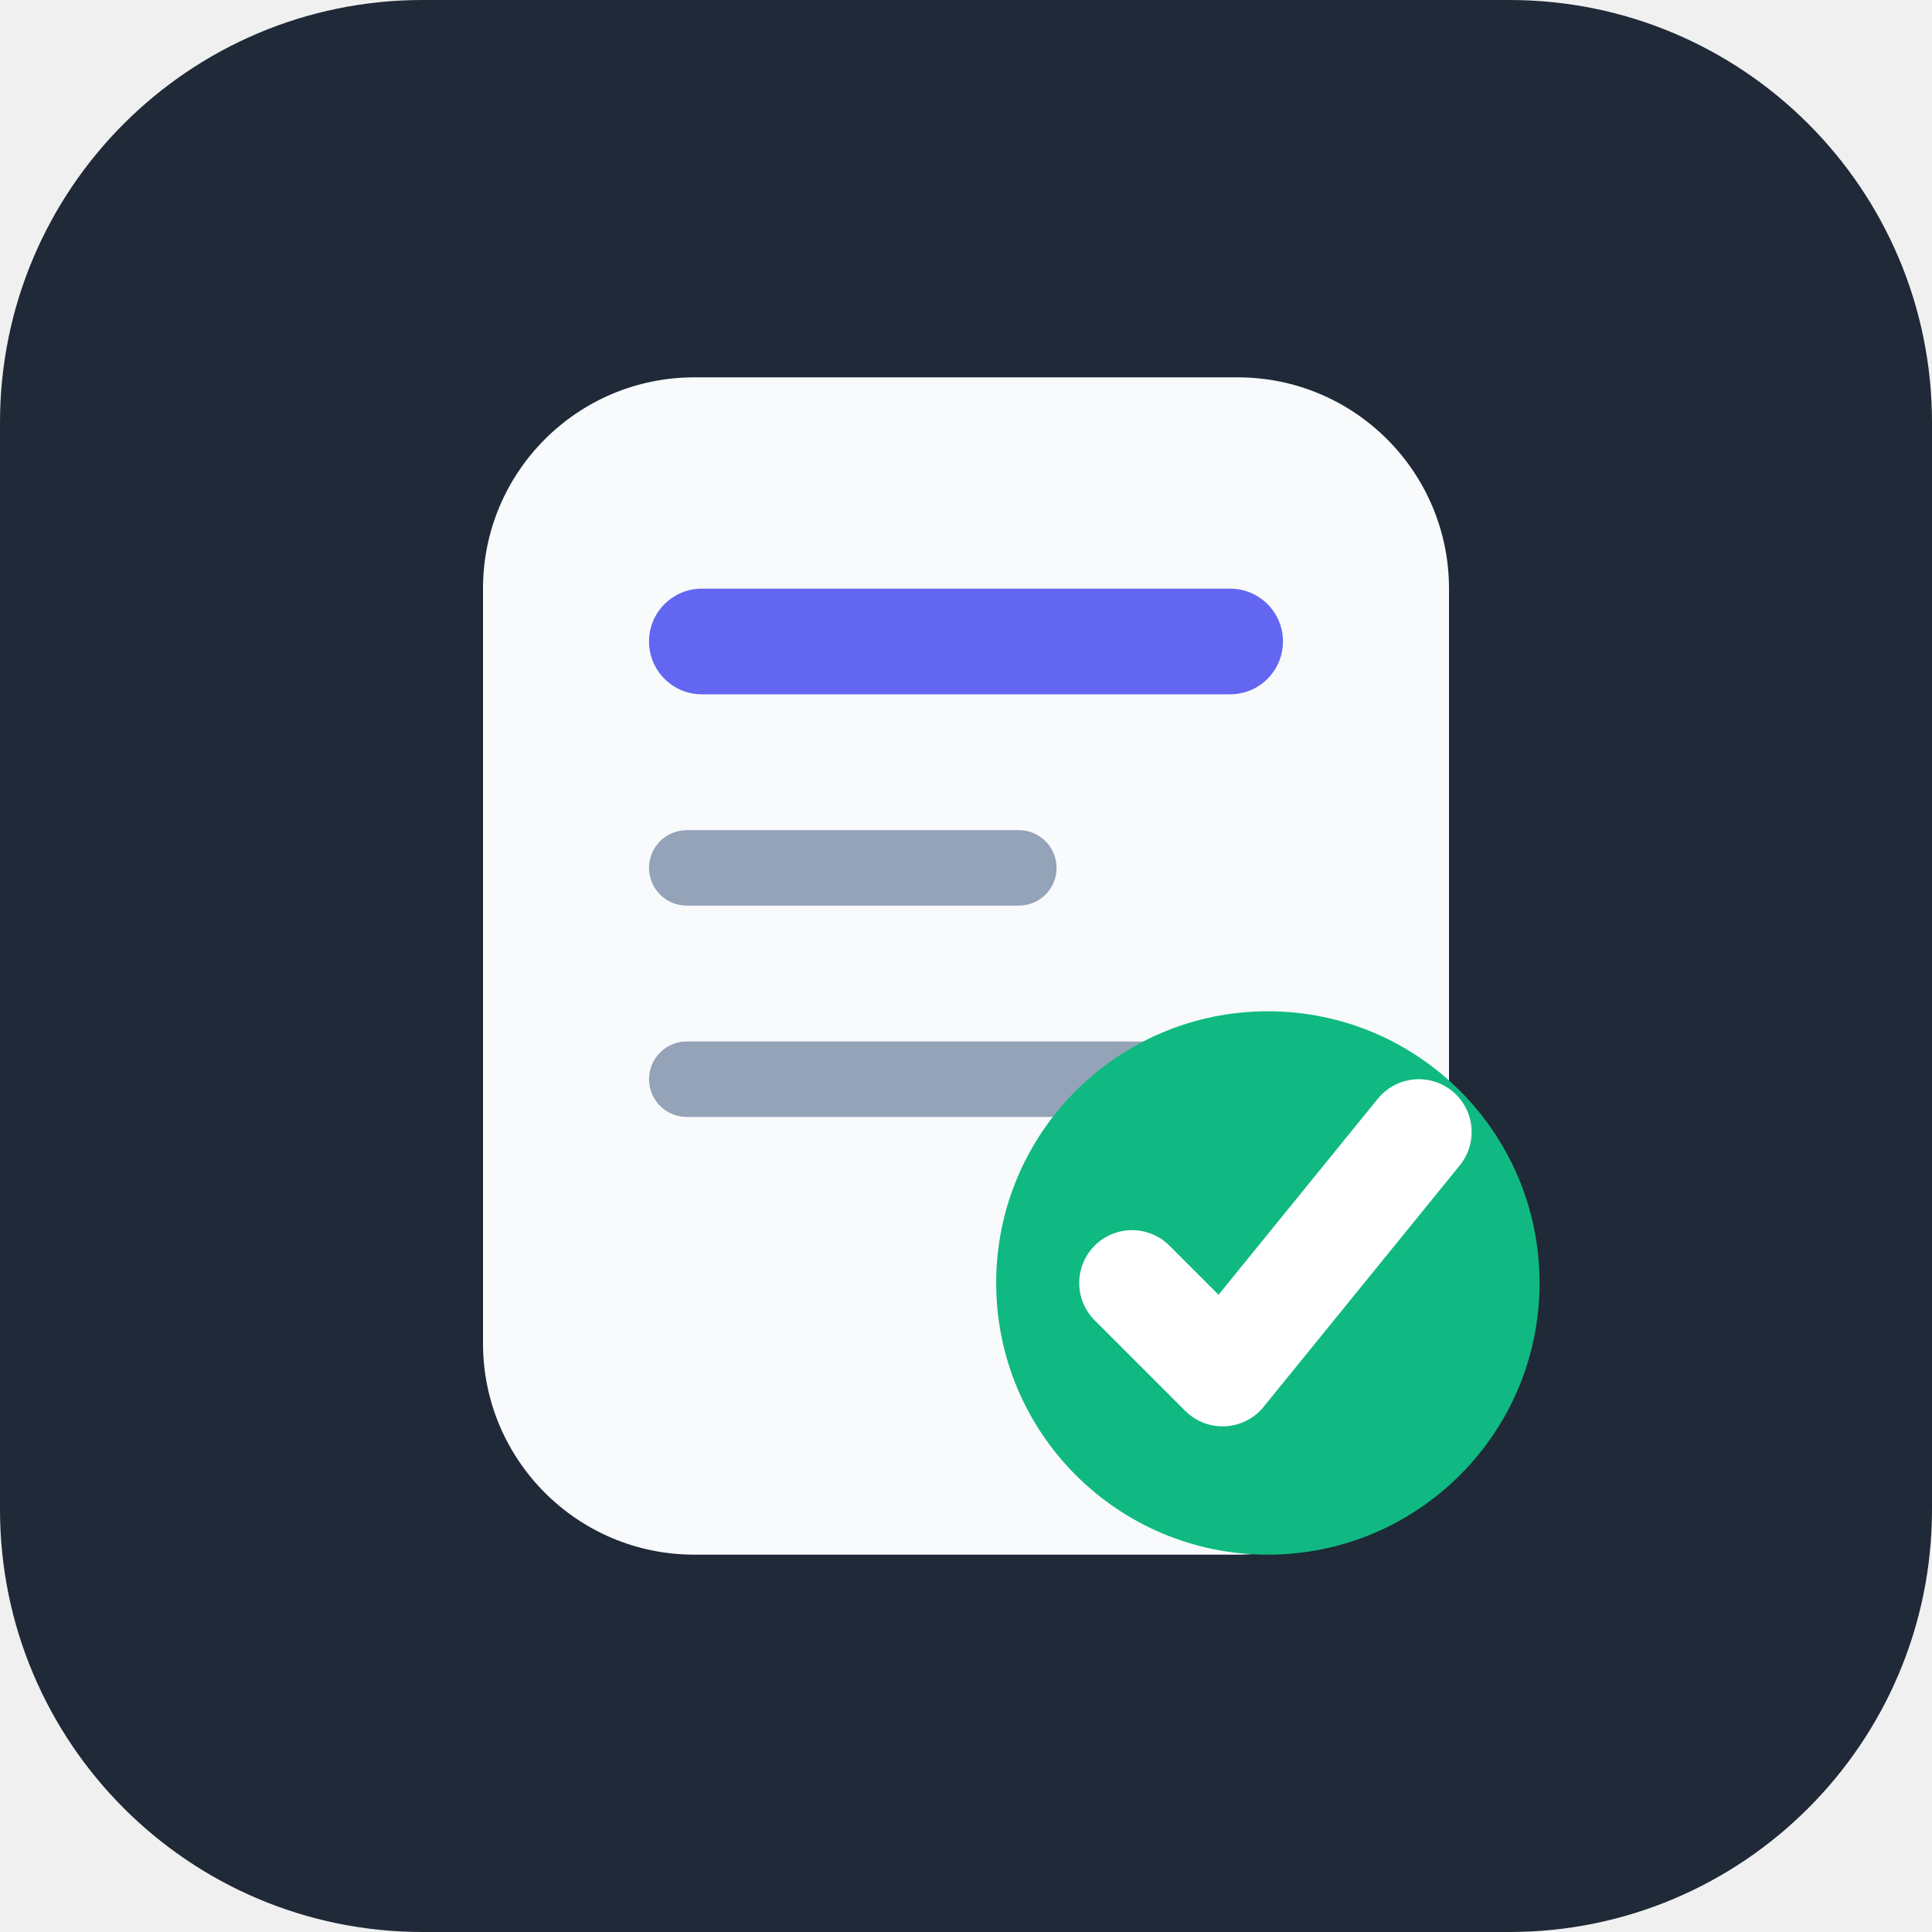
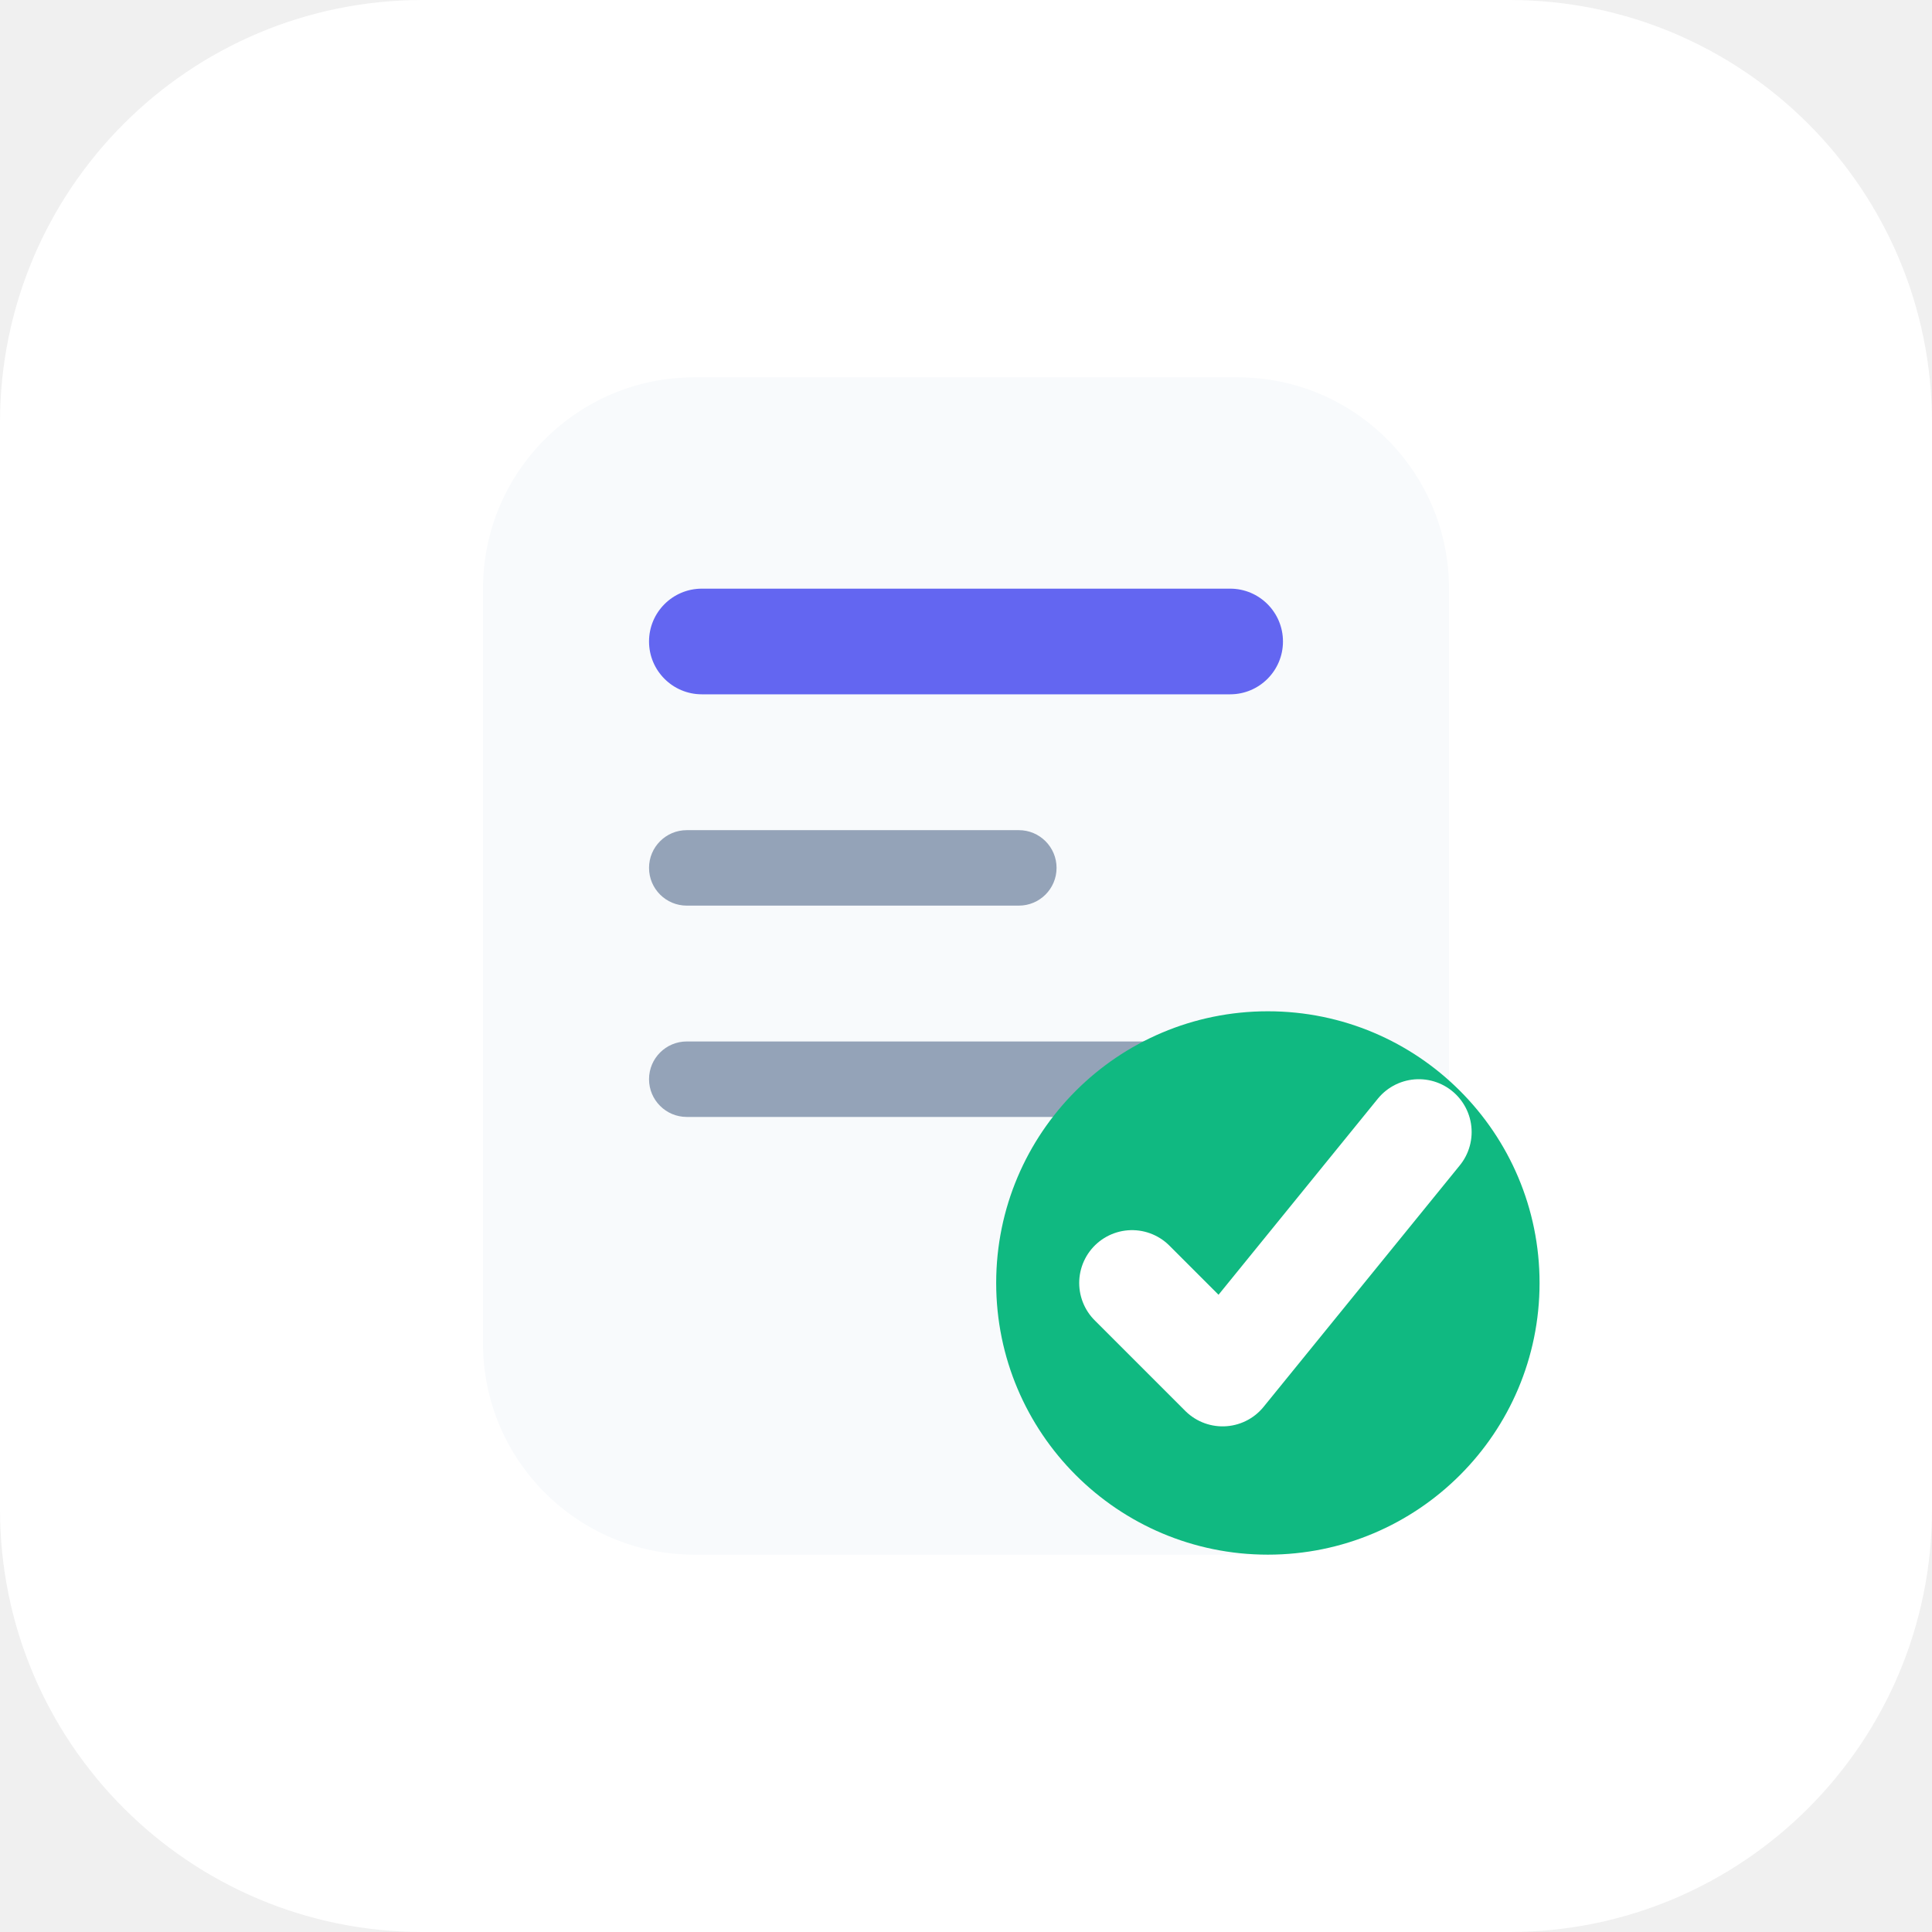
<svg xmlns="http://www.w3.org/2000/svg" width="128" height="128" viewBox="0 0 128 128">
-   <rect width="128" height="128" rx="28" fill="#1f2937" />
+   <rect width="128" height="128" rx="28" fill="#ffffff" />
  <rect x="32" y="25" width="64" height="78" rx="14" fill="#f8fafc" />
  <rect x="43" y="39" width="42" height="7" rx="3.5" fill="#6366f1" />
  <rect x="43" y="55" width="27" height="5" rx="2.5" fill="#94a3b8" />
  <rect x="43" y="69" width="42" height="5" rx="2.5" fill="#94a3b8" />
  <circle cx="84" cy="85" r="18" fill="#10b981" />
  <path d="M75 85l6 6 13-16" fill="none" stroke="#fff" stroke-width="7" stroke-linecap="round" stroke-linejoin="round" />
</svg>
